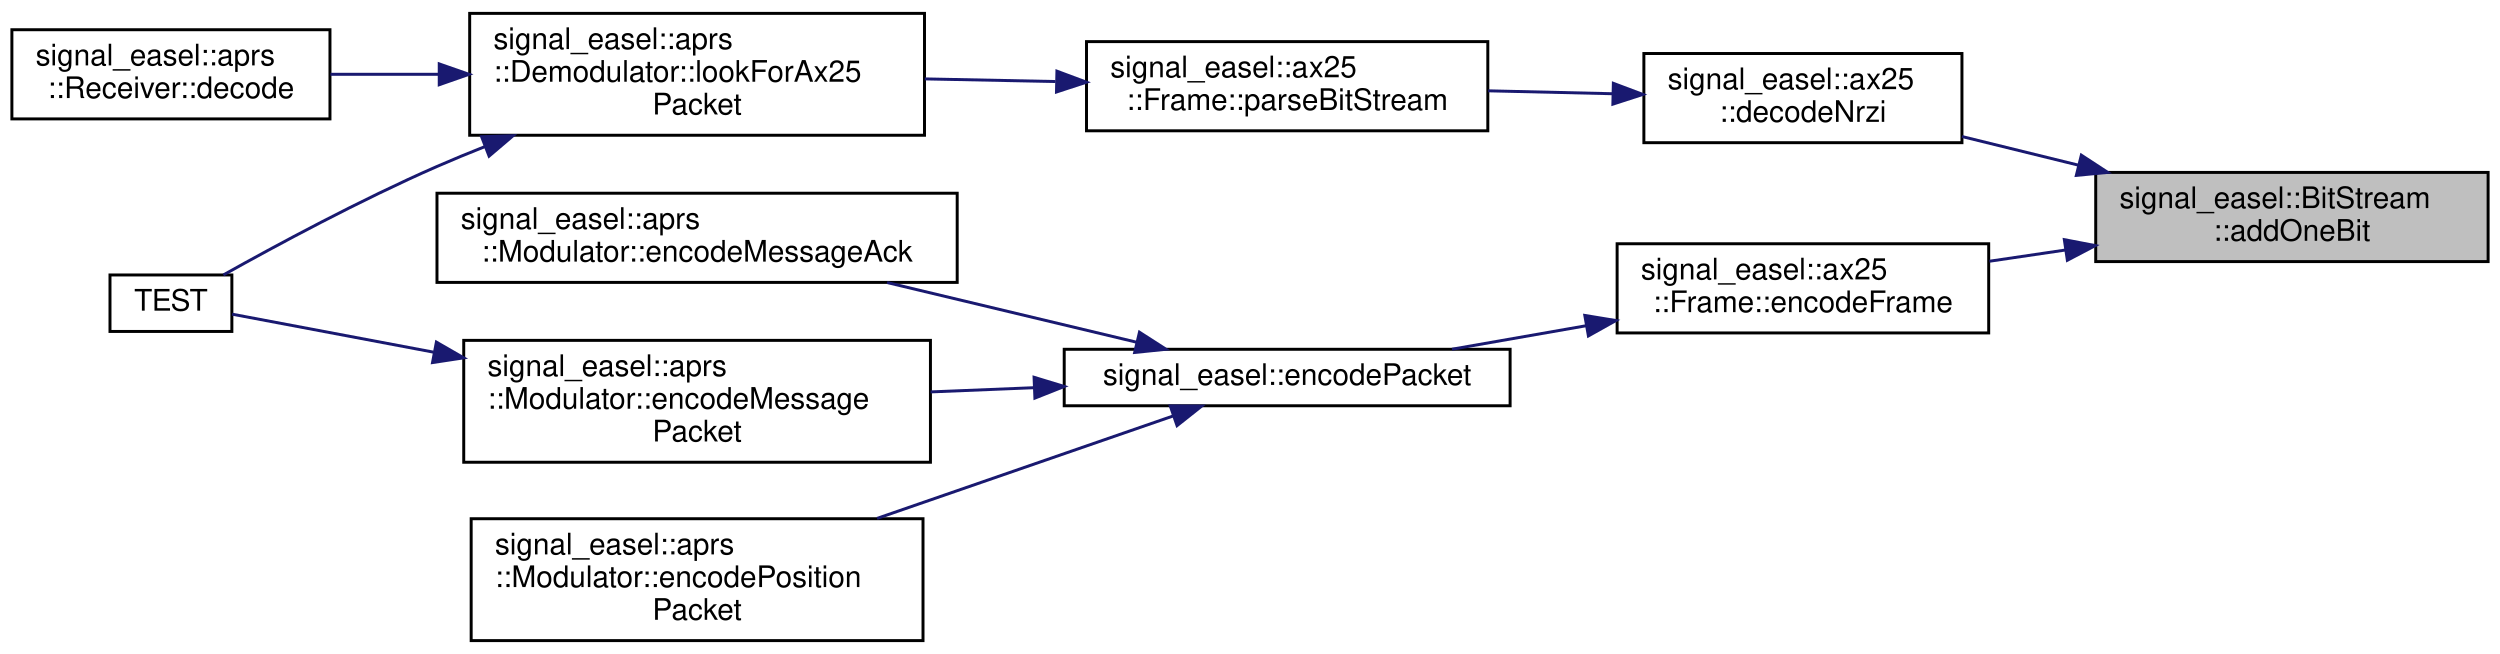
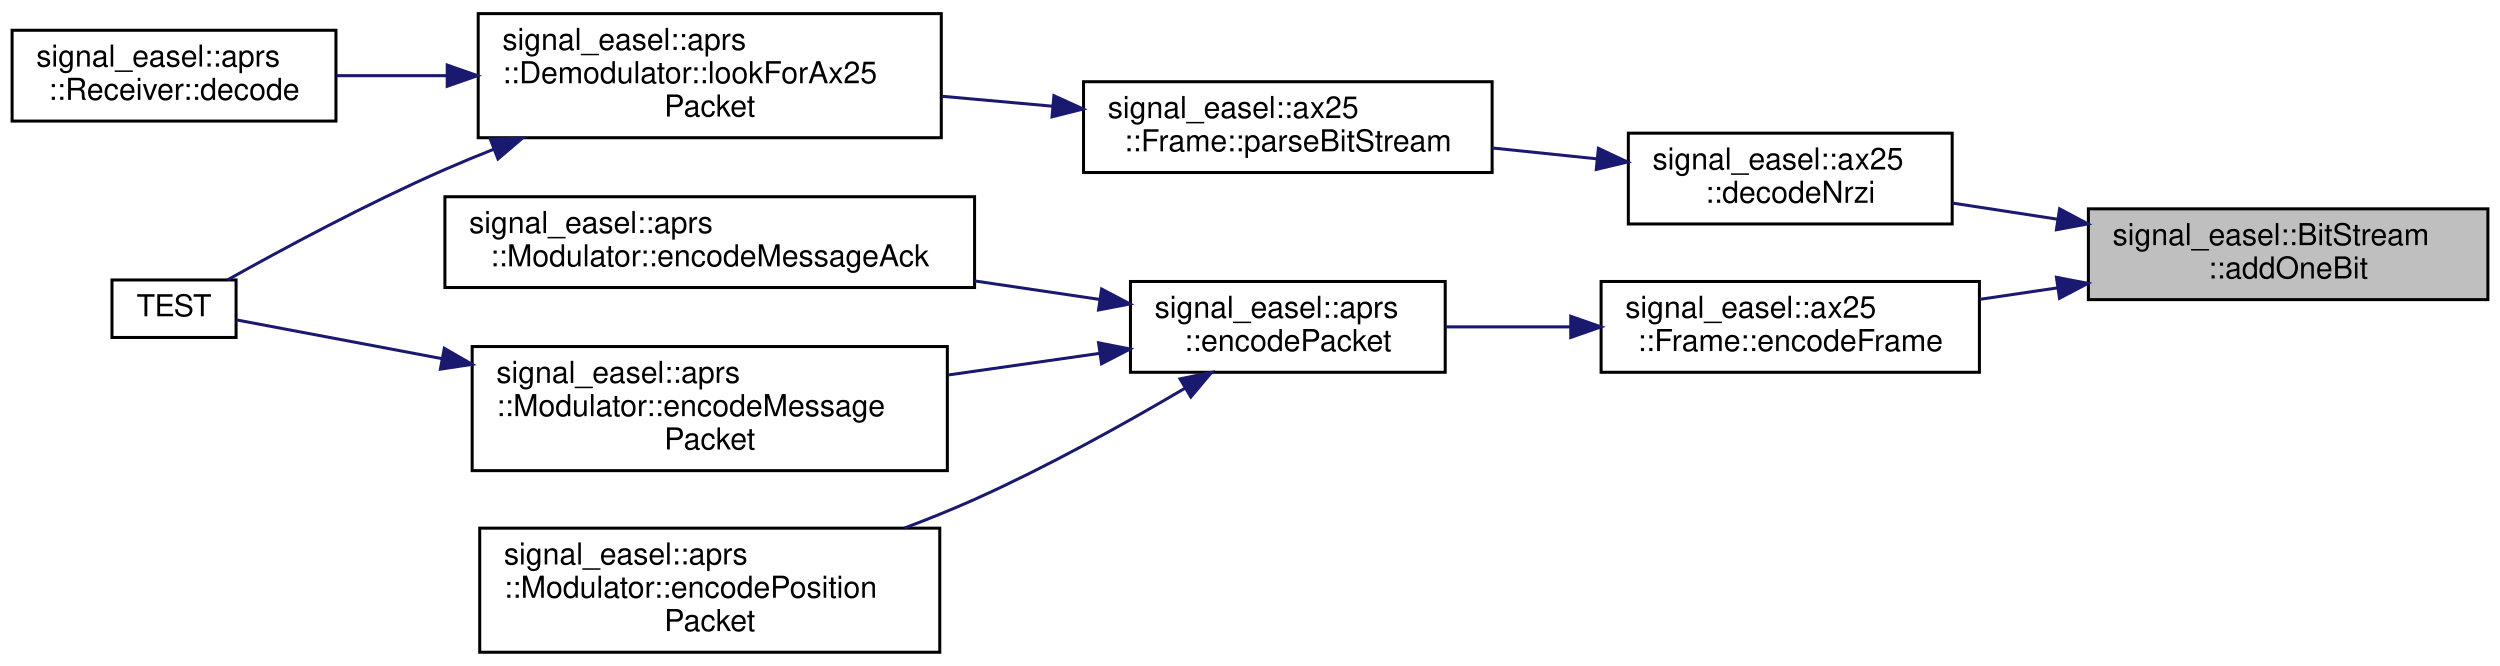
- <svg xmlns="http://www.w3.org/2000/svg" xmlns:xlink="http://www.w3.org/1999/xlink" width="841pt" height="220pt" viewBox="0.00 0.00 841.00 220.00">
+ <svg xmlns="http://www.w3.org/2000/svg" xmlns:xlink="http://www.w3.org/1999/xlink" width="826pt" height="220pt" viewBox="0.00 0.00 826.00 220.00">
  <g id="graph0" class="graph" transform="scale(1 1) rotate(0) translate(4 216)">
    <g id="node1" class="node">
      <g id="a_node1">
        <a xlink:title=" ">
-           <polygon fill="#bfbfbf" stroke="black" points="701,-128 701,-158 833,-158 833,-128 701,-128" />
-           <text text-anchor="start" x="709" y="-146" font-family="Helvetica,sans-Serif" font-size="10.00">signal_easel::BitStream</text>
-           <text text-anchor="middle" x="767" y="-135" font-family="Helvetica,sans-Serif" font-size="10.00">::addOneBit</text>
+           <polygon fill="#bfbfbf" stroke="black" points="686,-117 686,-147 818,-147 818,-117 686,-117" />
+           <text text-anchor="start" x="694" y="-135" font-family="Helvetica,sans-Serif" font-size="10.00">signal_easel::BitStream</text>
+           <text text-anchor="middle" x="752" y="-124" font-family="Helvetica,sans-Serif" font-size="10.00">::addOneBit</text>
        </a>
      </g>
    </g>
    <g id="node2" class="node">
      <g id="a_node2">
        <a xlink:href="namespacesignal__easel_1_1ax25.html#a84e1d1bf82ef828a150bc94cf065e396" target="_top" xlink:title="Convert a bit stream from NRZI to standard encoding.">
-           <polygon fill="none" stroke="black" points="549,-168 549,-198 656,-198 656,-168 549,-168" />
-           <text text-anchor="start" x="557" y="-186" font-family="Helvetica,sans-Serif" font-size="10.00">signal_easel::ax25</text>
-           <text text-anchor="middle" x="602.5" y="-175" font-family="Helvetica,sans-Serif" font-size="10.00">::decodeNrzi</text>
+           <polygon fill="none" stroke="black" points="534,-142 534,-172 641,-172 641,-142 534,-142" />
+           <text text-anchor="start" x="542" y="-160" font-family="Helvetica,sans-Serif" font-size="10.00">signal_easel::ax25</text>
+           <text text-anchor="middle" x="587.5" y="-149" font-family="Helvetica,sans-Serif" font-size="10.00">::decodeNrzi</text>
        </a>
      </g>
    </g>
    <g id="edge1" class="edge">
-       <path fill="none" stroke="midnightblue" d="M695.09,-160.46C681.96,-163.69 668.48,-167.01 656.02,-170.07" />
-       <polygon fill="midnightblue" stroke="midnightblue" points="696.16,-163.8 705.03,-158.01 694.48,-157 696.16,-163.8" />
+       <path fill="none" stroke="midnightblue" d="M675.67,-143.59C664.02,-145.38 652.2,-147.2 641.19,-148.89" />
+       <polygon fill="midnightblue" stroke="midnightblue" points="676.49,-147 685.84,-142.02 675.43,-140.09 676.49,-147" />
    </g>
    <g id="node7" class="node">
      <g id="a_node7">
        <a xlink:href="classsignal__easel_1_1ax25_1_1Frame.html#a2b4f6ebcb7592a7e5a21114c8fafa503" target="_top" xlink:title="A step beyond buildFrame. This function builds the frame, does the bit stuffing, adds the flags,...">
-           <polygon fill="none" stroke="black" points="540,-104 540,-134 665,-134 665,-104 540,-104" />
-           <text text-anchor="start" x="548" y="-122" font-family="Helvetica,sans-Serif" font-size="10.00">signal_easel::ax25</text>
-           <text text-anchor="middle" x="602.5" y="-111" font-family="Helvetica,sans-Serif" font-size="10.00">::Frame::encodeFrame</text>
+           <polygon fill="none" stroke="black" points="525,-93 525,-123 650,-123 650,-93 525,-93" />
+           <text text-anchor="start" x="533" y="-111" font-family="Helvetica,sans-Serif" font-size="10.00">signal_easel::ax25</text>
+           <text text-anchor="middle" x="587.5" y="-100" font-family="Helvetica,sans-Serif" font-size="10.00">::Frame::encodeFrame</text>
        </a>
      </g>
    </g>
    <g id="edge6" class="edge">
-       <path fill="none" stroke="midnightblue" d="M690.84,-131.9C682.27,-130.63 673.61,-129.36 665.24,-128.12" />
-       <polygon fill="midnightblue" stroke="midnightblue" points="690.44,-135.38 700.84,-133.38 691.46,-128.45 690.44,-135.38" />
+       <path fill="none" stroke="midnightblue" d="M675.84,-120.9C667.27,-119.63 658.61,-118.36 650.24,-117.12" />
+       <polygon fill="midnightblue" stroke="midnightblue" points="675.44,-124.38 685.84,-122.38 676.46,-117.45 675.44,-124.38" />
    </g>
    <g id="node3" class="node">
      <g id="a_node3">
        <a xlink:href="classsignal__easel_1_1ax25_1_1Frame.html#a63cf2362c2a90d20f09bbbc4f24a07ba" target="_top" xlink:title="Attempt to parse an incoming bit stream into an AX.25 frame.">
-           <polygon fill="none" stroke="black" points="361.5,-172 361.5,-202 496.5,-202 496.5,-172 361.5,-172" />
-           <text text-anchor="start" x="369.5" y="-190" font-family="Helvetica,sans-Serif" font-size="10.00">signal_easel::ax25</text>
-           <text text-anchor="middle" x="429" y="-179" font-family="Helvetica,sans-Serif" font-size="10.00">::Frame::parseBitStream</text>
+           <polygon fill="none" stroke="black" points="354,-159 354,-189 489,-189 489,-159 354,-159" />
+           <text text-anchor="start" x="362" y="-177" font-family="Helvetica,sans-Serif" font-size="10.00">signal_easel::ax25</text>
+           <text text-anchor="middle" x="421.5" y="-166" font-family="Helvetica,sans-Serif" font-size="10.00">::Frame::parseBitStream</text>
        </a>
      </g>
    </g>
    <g id="edge2" class="edge">
-       <path fill="none" stroke="midnightblue" d="M538.42,-184.47C524.8,-184.79 510.37,-185.13 496.62,-185.45" />
-       <polygon fill="midnightblue" stroke="midnightblue" points="538.73,-187.97 548.64,-184.23 538.57,-180.97 538.73,-187.97" />
+       <path fill="none" stroke="midnightblue" d="M523.5,-163.53C512.21,-164.7 500.4,-165.92 489.01,-167.11" />
+       <polygon fill="midnightblue" stroke="midnightblue" points="524.12,-166.98 533.71,-162.47 523.4,-160.02 524.12,-166.98" />
    </g>
    <g id="node4" class="node">
      <g id="a_node4">
        <a xlink:href="classsignal__easel_1_1aprs_1_1Demodulator.html#ae5a8e7634c1bc8d215a0c454a9a737fa" target="_top" xlink:title=" ">
          <polygon fill="none" stroke="black" points="154,-170.5 154,-211.5 307,-211.5 307,-170.5 154,-170.5" />
          <text text-anchor="start" x="162" y="-199.5" font-family="Helvetica,sans-Serif" font-size="10.00">signal_easel::aprs</text>
          <text text-anchor="start" x="162" y="-188.5" font-family="Helvetica,sans-Serif" font-size="10.00">::Demodulator::lookForAx25</text>
          <text text-anchor="middle" x="230.5" y="-177.5" font-family="Helvetica,sans-Serif" font-size="10.00">Packet</text>
        </a>
      </g>
    </g>
    <g id="edge3" class="edge">
-       <path fill="none" stroke="midnightblue" d="M351.08,-188.57C336.62,-188.86 321.51,-189.17 307.09,-189.46" />
-       <polygon fill="midnightblue" stroke="midnightblue" points="351.55,-192.06 361.47,-188.35 351.4,-185.06 351.55,-192.06" />
+       <path fill="none" stroke="midnightblue" d="M343.83,-180.9C331.75,-181.98 319.26,-183.11 307.21,-184.19" />
+       <polygon fill="midnightblue" stroke="midnightblue" points="344.22,-184.38 353.87,-179.99 343.59,-177.4 344.22,-184.38" />
    </g>
    <g id="node5" class="node">
      <g id="a_node5">
        <a xlink:href="classsignal__easel_1_1aprs_1_1Receiver.html#afbf7869aceaf2ea7ab0be8b9af16e818" target="_top" xlink:title=" ">
          <polygon fill="none" stroke="black" points="0,-176 0,-206 107,-206 107,-176 0,-176" />
          <text text-anchor="start" x="8" y="-194" font-family="Helvetica,sans-Serif" font-size="10.00">signal_easel::aprs</text>
          <text text-anchor="middle" x="53.5" y="-183" font-family="Helvetica,sans-Serif" font-size="10.00">::Receiver::decode</text>
        </a>
      </g>
    </g>
    <g id="edge4" class="edge">
      <path fill="none" stroke="midnightblue" d="M143.4,-191C131.04,-191 118.63,-191 107.18,-191" />
      <polygon fill="midnightblue" stroke="midnightblue" points="143.76,-194.5 153.76,-191 143.76,-187.5 143.76,-194.5" />
    </g>
    <g id="node6" class="node">
      <g id="a_node6">
        <a xlink:href="aprs__test_8cpp.html#aea66d1824e3f1e27598adf99ac6a089a" target="_top" xlink:title=" ">
          <polygon fill="none" stroke="black" points="33,-104.5 33,-123.5 74,-123.5 74,-104.5 33,-104.5" />
          <text text-anchor="middle" x="53.5" y="-111.5" font-family="Helvetica,sans-Serif" font-size="10.00">TEST</text>
        </a>
      </g>
    </g>
    <g id="edge5" class="edge">
      <path fill="none" stroke="midnightblue" d="M159.25,-166.74C153.72,-164.55 148.24,-162.29 143,-160 117.29,-148.77 88.68,-133.33 71.14,-123.51" />
      <polygon fill="midnightblue" stroke="midnightblue" points="158.01,-170.01 168.6,-170.35 160.53,-163.48 158.01,-170.01" />
    </g>
    <g id="node8" class="node">
      <g id="a_node8">
-         <a xlink:href="namespacesignal__easel.html#aad3ffdd47a4a03ed438e8c1ca9eef231" target="_top" xlink:title=" ">
-           <polygon fill="none" stroke="black" points="354,-79.5 354,-98.5 504,-98.5 504,-79.5 354,-79.5" />
-           <text text-anchor="middle" x="429" y="-86.5" font-family="Helvetica,sans-Serif" font-size="10.00">signal_easel::encodePacket</text>
+         <a xlink:href="namespacesignal__easel_1_1aprs.html#a77481001a5b78a839972bb4220b43e4d" target="_top" xlink:title=" ">
+           <polygon fill="none" stroke="black" points="369.5,-93 369.5,-123 473.5,-123 473.5,-93 369.5,-93" />
+           <text text-anchor="start" x="377.5" y="-111" font-family="Helvetica,sans-Serif" font-size="10.00">signal_easel::aprs</text>
+           <text text-anchor="middle" x="421.5" y="-100" font-family="Helvetica,sans-Serif" font-size="10.00">::encodePacket</text>
        </a>
      </g>
    </g>
    <g id="edge7" class="edge">
-       <path fill="none" stroke="midnightblue" d="M529.73,-106.45C514.58,-103.8 498.83,-101.04 484.44,-98.52" />
-       <polygon fill="midnightblue" stroke="midnightblue" points="529.13,-109.89 539.58,-108.17 530.34,-103 529.13,-109.89" />
+       <path fill="none" stroke="midnightblue" d="M514.94,-108C501.04,-108 486.74,-108 473.66,-108" />
+       <polygon fill="midnightblue" stroke="midnightblue" points="514.97,-111.5 524.97,-108 514.97,-104.5 514.97,-111.5" />
    </g>
    <g id="node9" class="node">
      <g id="a_node9">
        <a xlink:href="classsignal__easel_1_1aprs_1_1Modulator.html#adfa8809d1c11321b9ff2c7efe7f58499" target="_top" xlink:title=" ">
          <polygon fill="none" stroke="black" points="143,-121 143,-151 318,-151 318,-121 143,-121" />
          <text text-anchor="start" x="151" y="-139" font-family="Helvetica,sans-Serif" font-size="10.00">signal_easel::aprs</text>
          <text text-anchor="middle" x="230.5" y="-128" font-family="Helvetica,sans-Serif" font-size="10.00">::Modulator::encodeMessageAck</text>
        </a>
      </g>
    </g>
    <g id="edge8" class="edge">
-       <path fill="none" stroke="midnightblue" d="M378.42,-100.86C352.93,-106.96 321.59,-114.45 294.42,-120.95" />
-       <polygon fill="midnightblue" stroke="midnightblue" points="379.32,-104.24 388.24,-98.51 377.7,-97.43 379.32,-104.24" />
+       <path fill="none" stroke="midnightblue" d="M359.46,-117.04C346.23,-119 332.01,-121.11 318.01,-123.18" />
+       <polygon fill="midnightblue" stroke="midnightblue" points="359.97,-120.5 369.35,-115.58 358.95,-113.58 359.97,-120.5" />
    </g>
    <g id="node10" class="node">
      <g id="a_node10">
        <a xlink:href="classsignal__easel_1_1aprs_1_1Modulator.html#a147321b48c2e282c62863f114702e54f" target="_top" xlink:title=" ">
          <polygon fill="none" stroke="black" points="152,-60.5 152,-101.5 309,-101.5 309,-60.5 152,-60.5" />
          <text text-anchor="start" x="160" y="-89.5" font-family="Helvetica,sans-Serif" font-size="10.00">signal_easel::aprs</text>
          <text text-anchor="start" x="160" y="-78.5" font-family="Helvetica,sans-Serif" font-size="10.00">::Modulator::encodeMessage</text>
          <text text-anchor="middle" x="230.5" y="-67.5" font-family="Helvetica,sans-Serif" font-size="10.00">Packet</text>
        </a>
      </g>
    </g>
    <g id="edge9" class="edge">
-       <path fill="none" stroke="midnightblue" d="M343.91,-85.58C332.33,-85.11 320.49,-84.62 309.05,-84.16" />
-       <polygon fill="midnightblue" stroke="midnightblue" points="343.86,-89.08 353.99,-85.99 344.14,-82.08 343.86,-89.08" />
+       <path fill="none" stroke="midnightblue" d="M359.14,-99.23C343.26,-96.97 325.94,-94.49 309.34,-92.12" />
+       <polygon fill="midnightblue" stroke="midnightblue" points="358.96,-102.74 369.35,-100.69 359.95,-95.81 358.96,-102.74" />
    </g>
    <g id="node11" class="node">
      <g id="a_node11">
        <a xlink:href="classsignal__easel_1_1aprs_1_1Modulator.html#a943e392227656943d7db842e1889d805" target="_top" xlink:title=" ">
          <polygon fill="none" stroke="black" points="154.5,-0.5 154.5,-41.5 306.5,-41.5 306.5,-0.5 154.5,-0.5" />
          <text text-anchor="start" x="162.5" y="-29.5" font-family="Helvetica,sans-Serif" font-size="10.00">signal_easel::aprs</text>
          <text text-anchor="start" x="162.5" y="-18.5" font-family="Helvetica,sans-Serif" font-size="10.00">::Modulator::encodePosition</text>
          <text text-anchor="middle" x="230.5" y="-7.5" font-family="Helvetica,sans-Serif" font-size="10.00">Packet</text>
        </a>
      </g>
    </g>
    <g id="edge11" class="edge">
-       <path fill="none" stroke="midnightblue" d="M390.81,-76.13C362.69,-66.4 323.51,-52.84 291.04,-41.61" />
-       <polygon fill="midnightblue" stroke="midnightblue" points="389.67,-79.44 400.26,-79.4 391.96,-72.82 389.67,-79.44" />
+       <path fill="none" stroke="midnightblue" d="M387.65,-87.81C367.9,-76.16 342.02,-61.74 318,-51 310.6,-47.69 302.72,-44.51 294.83,-41.53" />
+       <polygon fill="midnightblue" stroke="midnightblue" points="385.88,-90.83 396.26,-92.94 389.46,-84.82 385.88,-90.83" />
    </g>
    <g id="edge10" class="edge">
      <path fill="none" stroke="midnightblue" d="M141.85,-97.53C116.36,-102.34 90.88,-107.14 74.08,-110.31" />
      <polygon fill="midnightblue" stroke="midnightblue" points="142.8,-100.91 151.98,-95.62 141.5,-94.03 142.8,-100.91" />
    </g>
  </g>
</svg>
